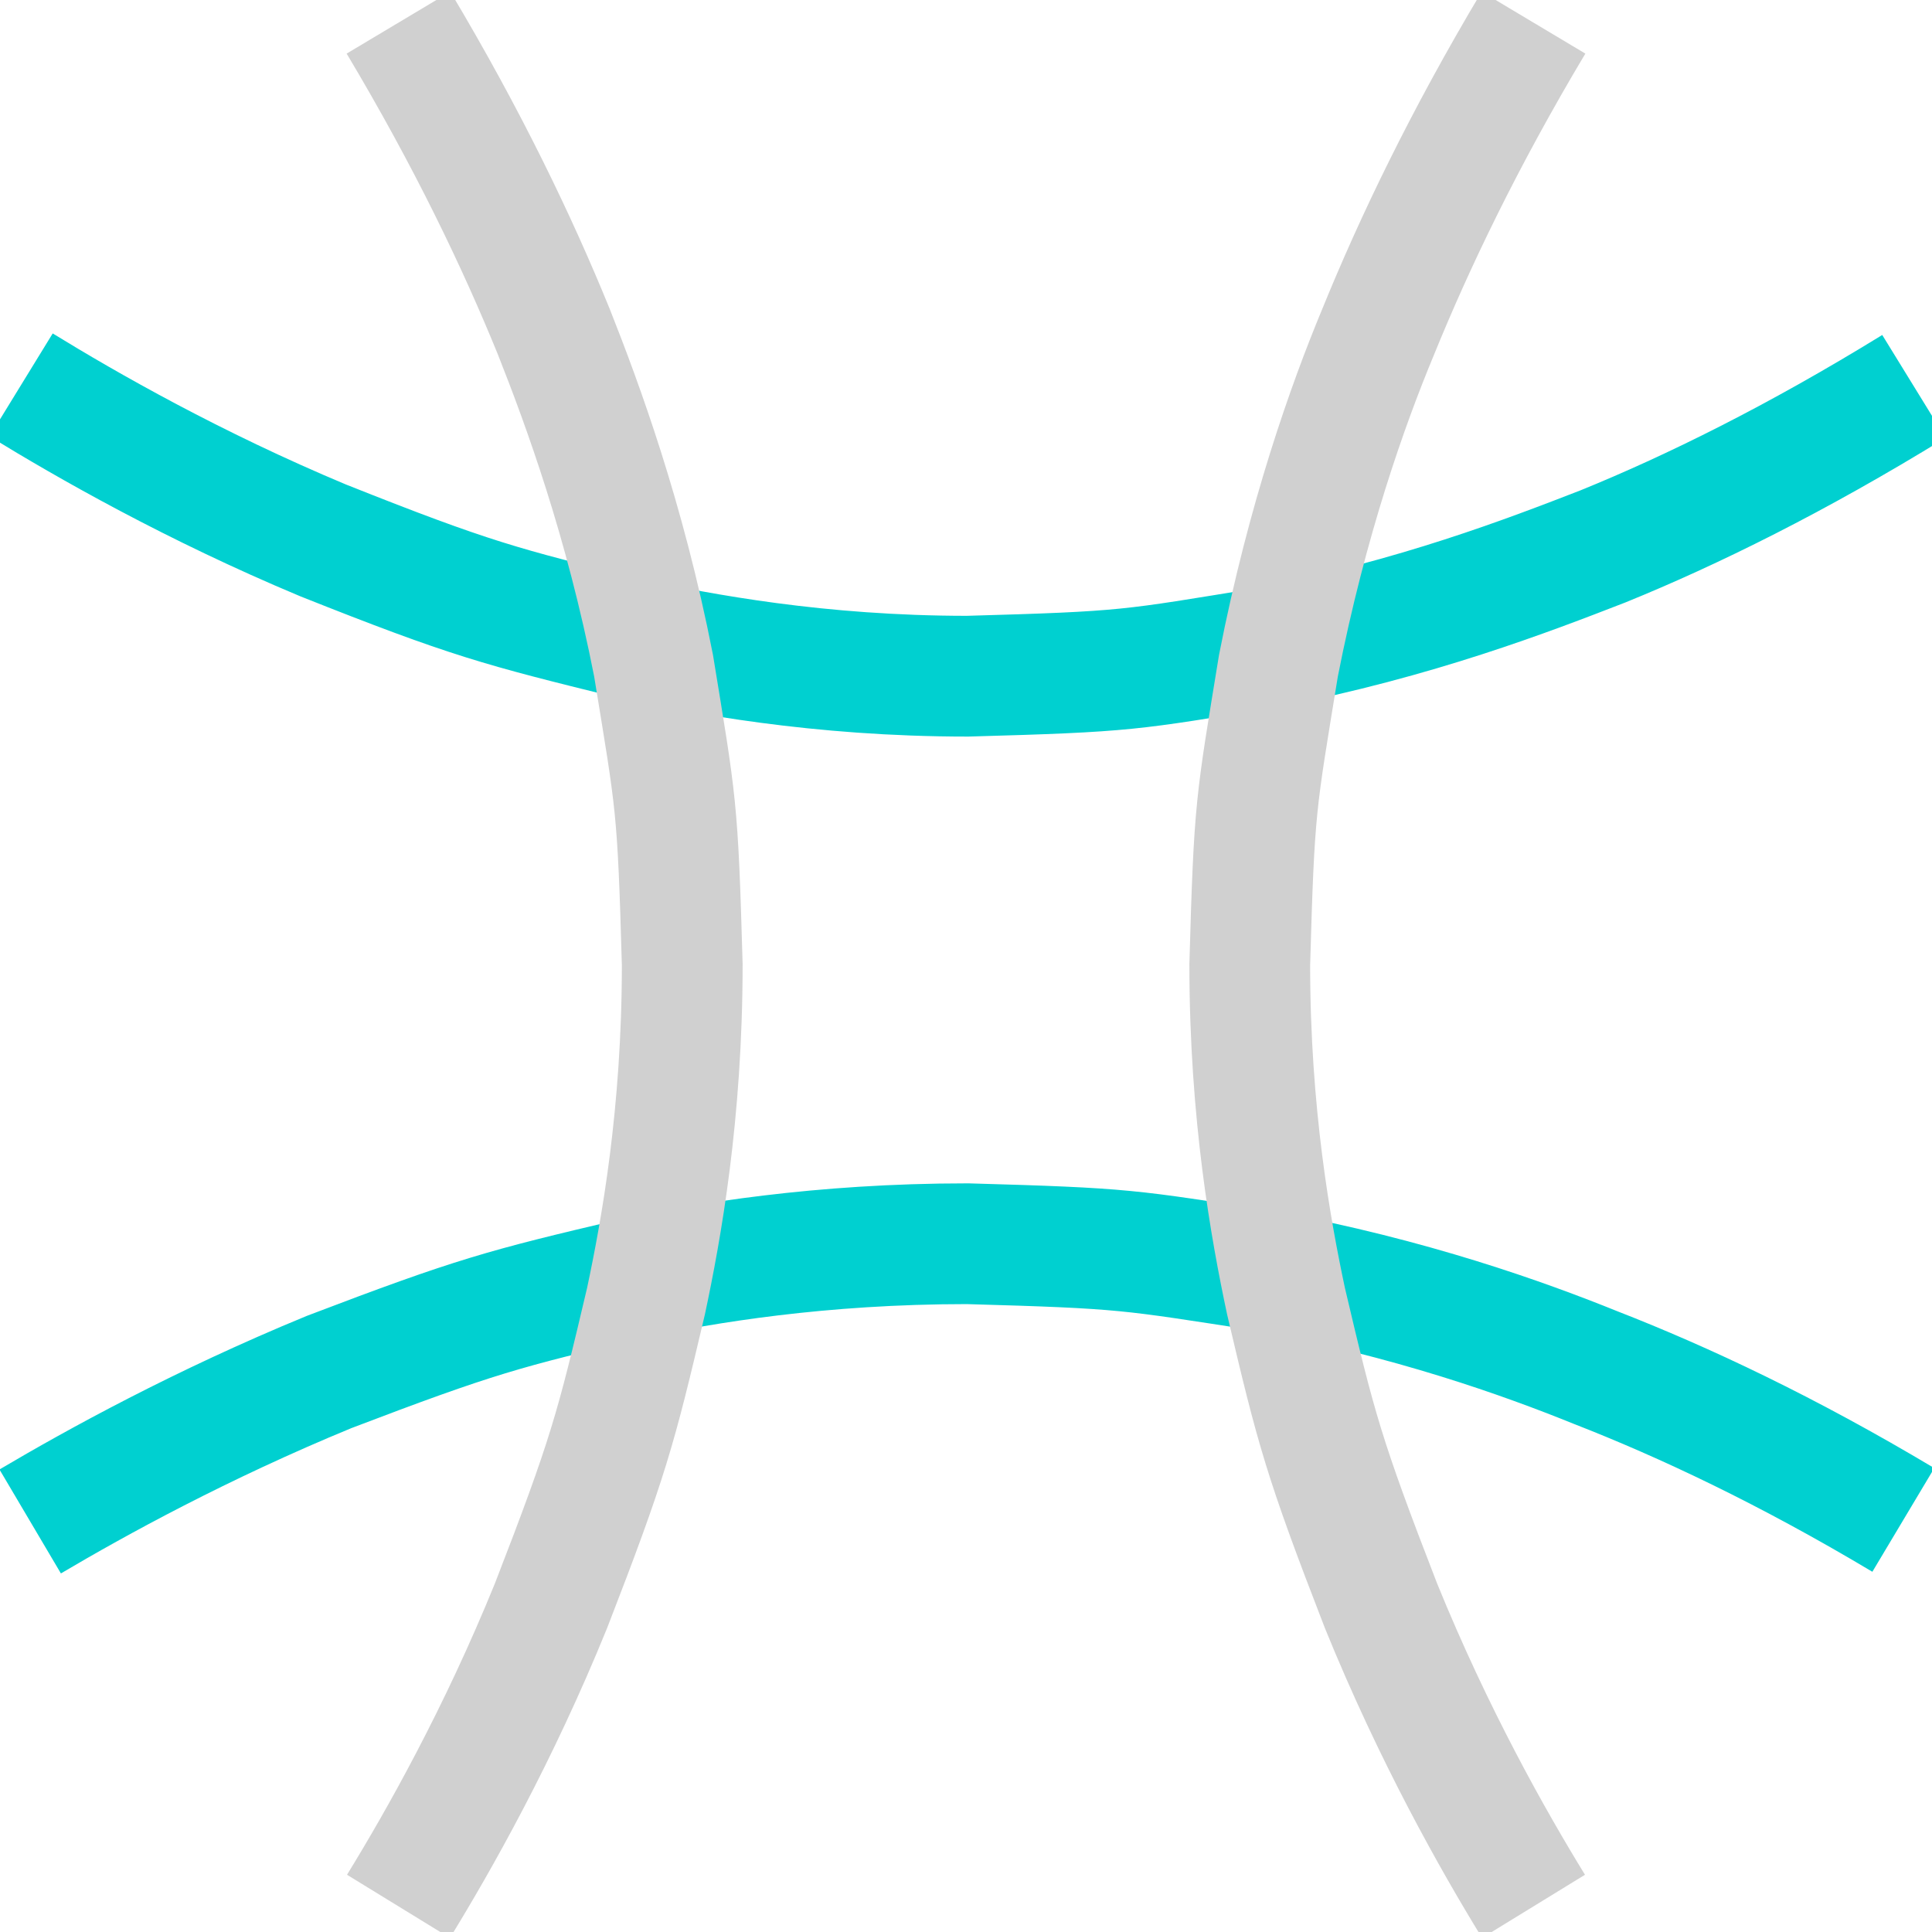
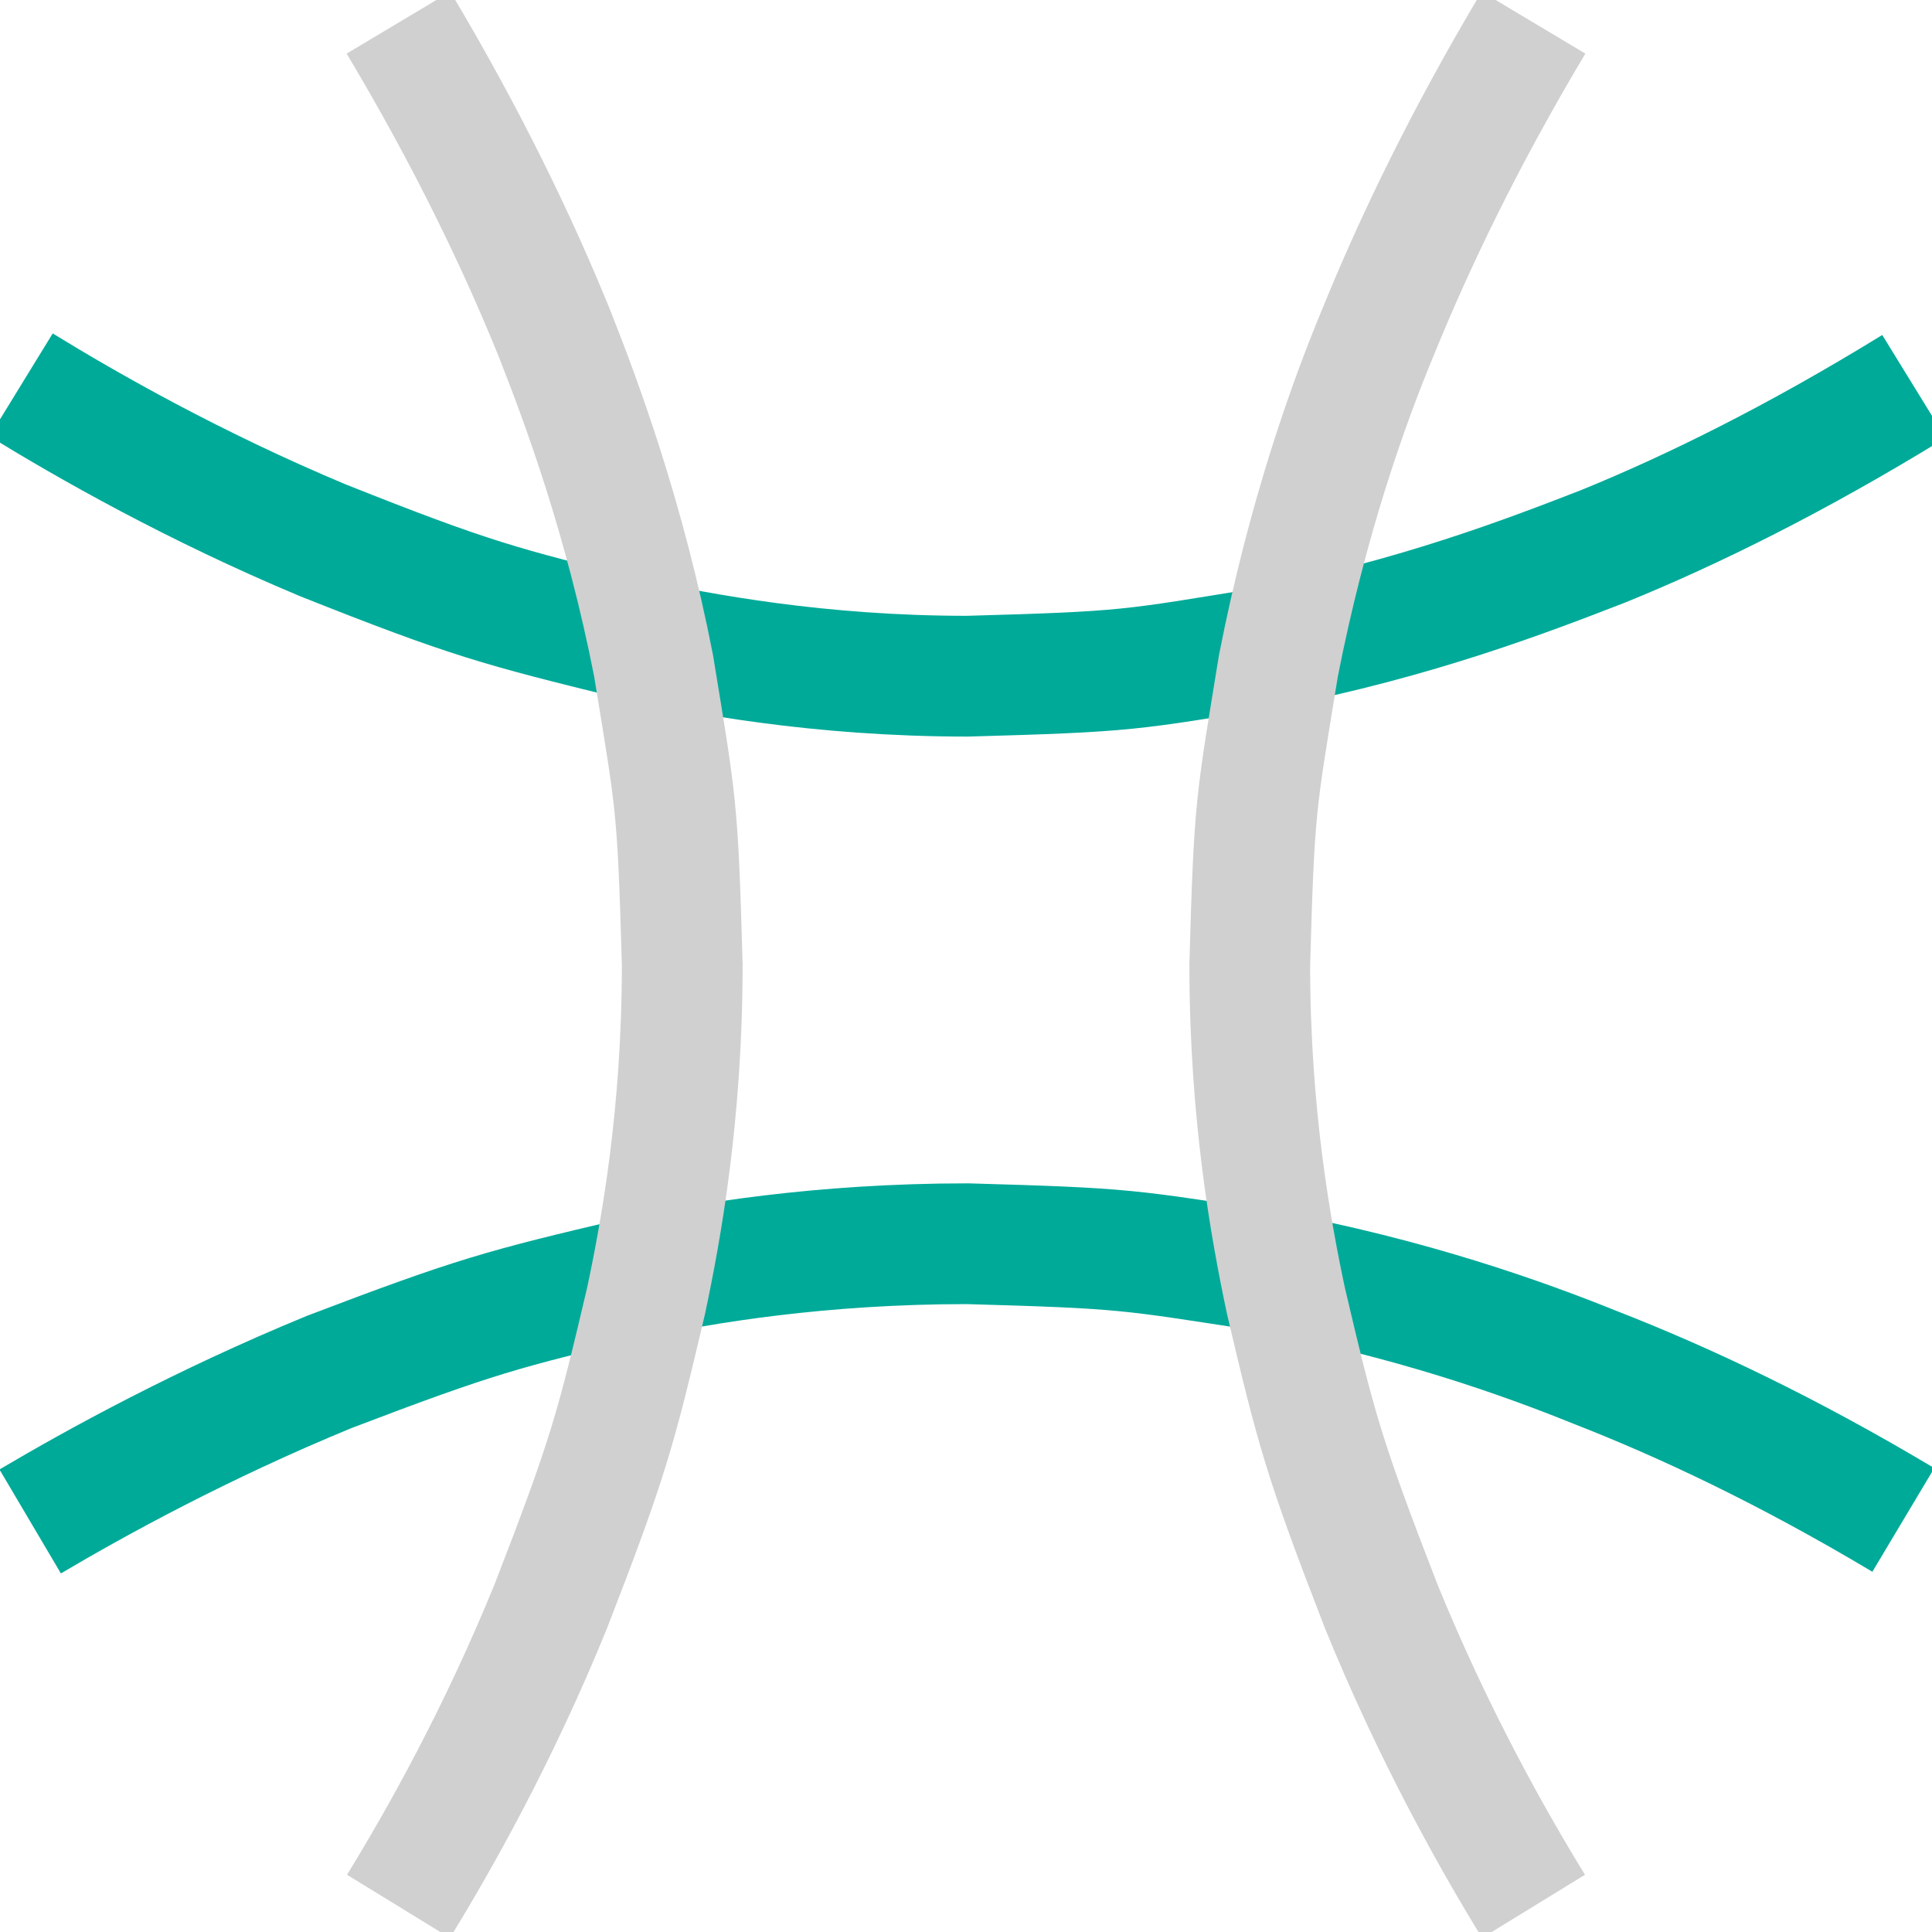
<svg xmlns="http://www.w3.org/2000/svg" id="Calque_2" version="1.1" viewBox="0 0 128 128">
  <defs>
    <style>
      .st0 {
-         stroke: #00d0d0;
+         stroke: #0a9;
      }

      .st0, .st1 {
        fill: none;
        stroke-miterlimit: 10;
        stroke-width: 8px;
      }

      .st1 {
        stroke: #d0d0d0;
      }
    </style>
  </defs>
  <path class="st0" d="M1.4,25.5c4.4,2.7,11.4,6.7,20,10.3,9.8,3.9,11.8,4.4,20.3,6.5,4.7,1,12.5,2.5,22.4,2.5,10.7-.3,10.7-.4,19.9-1.9,9.8-1.9,17.3-4.8,22.2-6.7,5.9-2.4,12.8-5.8,20.6-10.6" />
  <path class="st0" d="M2,100.8c4.4-2.6,11.3-6.4,19.8-9.9,9.7-3.7,11.6-4.2,20.1-6.2,4.7-1,12.4-2.3,22.2-2.3,10.6.3,10.6.4,19.7,1.8,9.7,1.8,17.2,4.5,21.9,6.4,5.9,2.3,12.7,5.5,20.4,10.1" />
  <path class="st1" d="M26.4,126.3c2.7-4.4,6.6-11.3,10.1-19.9,3.8-9.8,4.3-11.7,6.3-20.2,1-4.7,2.4-12.4,2.4-22.3-.3-10.6-.4-10.6-1.9-19.8-1.9-9.7-4.7-17.3-6.6-22.1-2.4-5.9-5.7-12.8-10.3-20.5" />
  <path class="st1" d="M101.6,126.3c-2.7-4.4-6.6-11.3-10.1-19.9-3.8-9.8-4.3-11.7-6.3-20.2-1-4.7-2.4-12.4-2.4-22.3.3-10.6.4-10.6,1.9-19.8,1.9-9.7,4.6-17.3,6.6-22.1,2.4-5.9,5.7-12.8,10.3-20.5" />
</svg>
